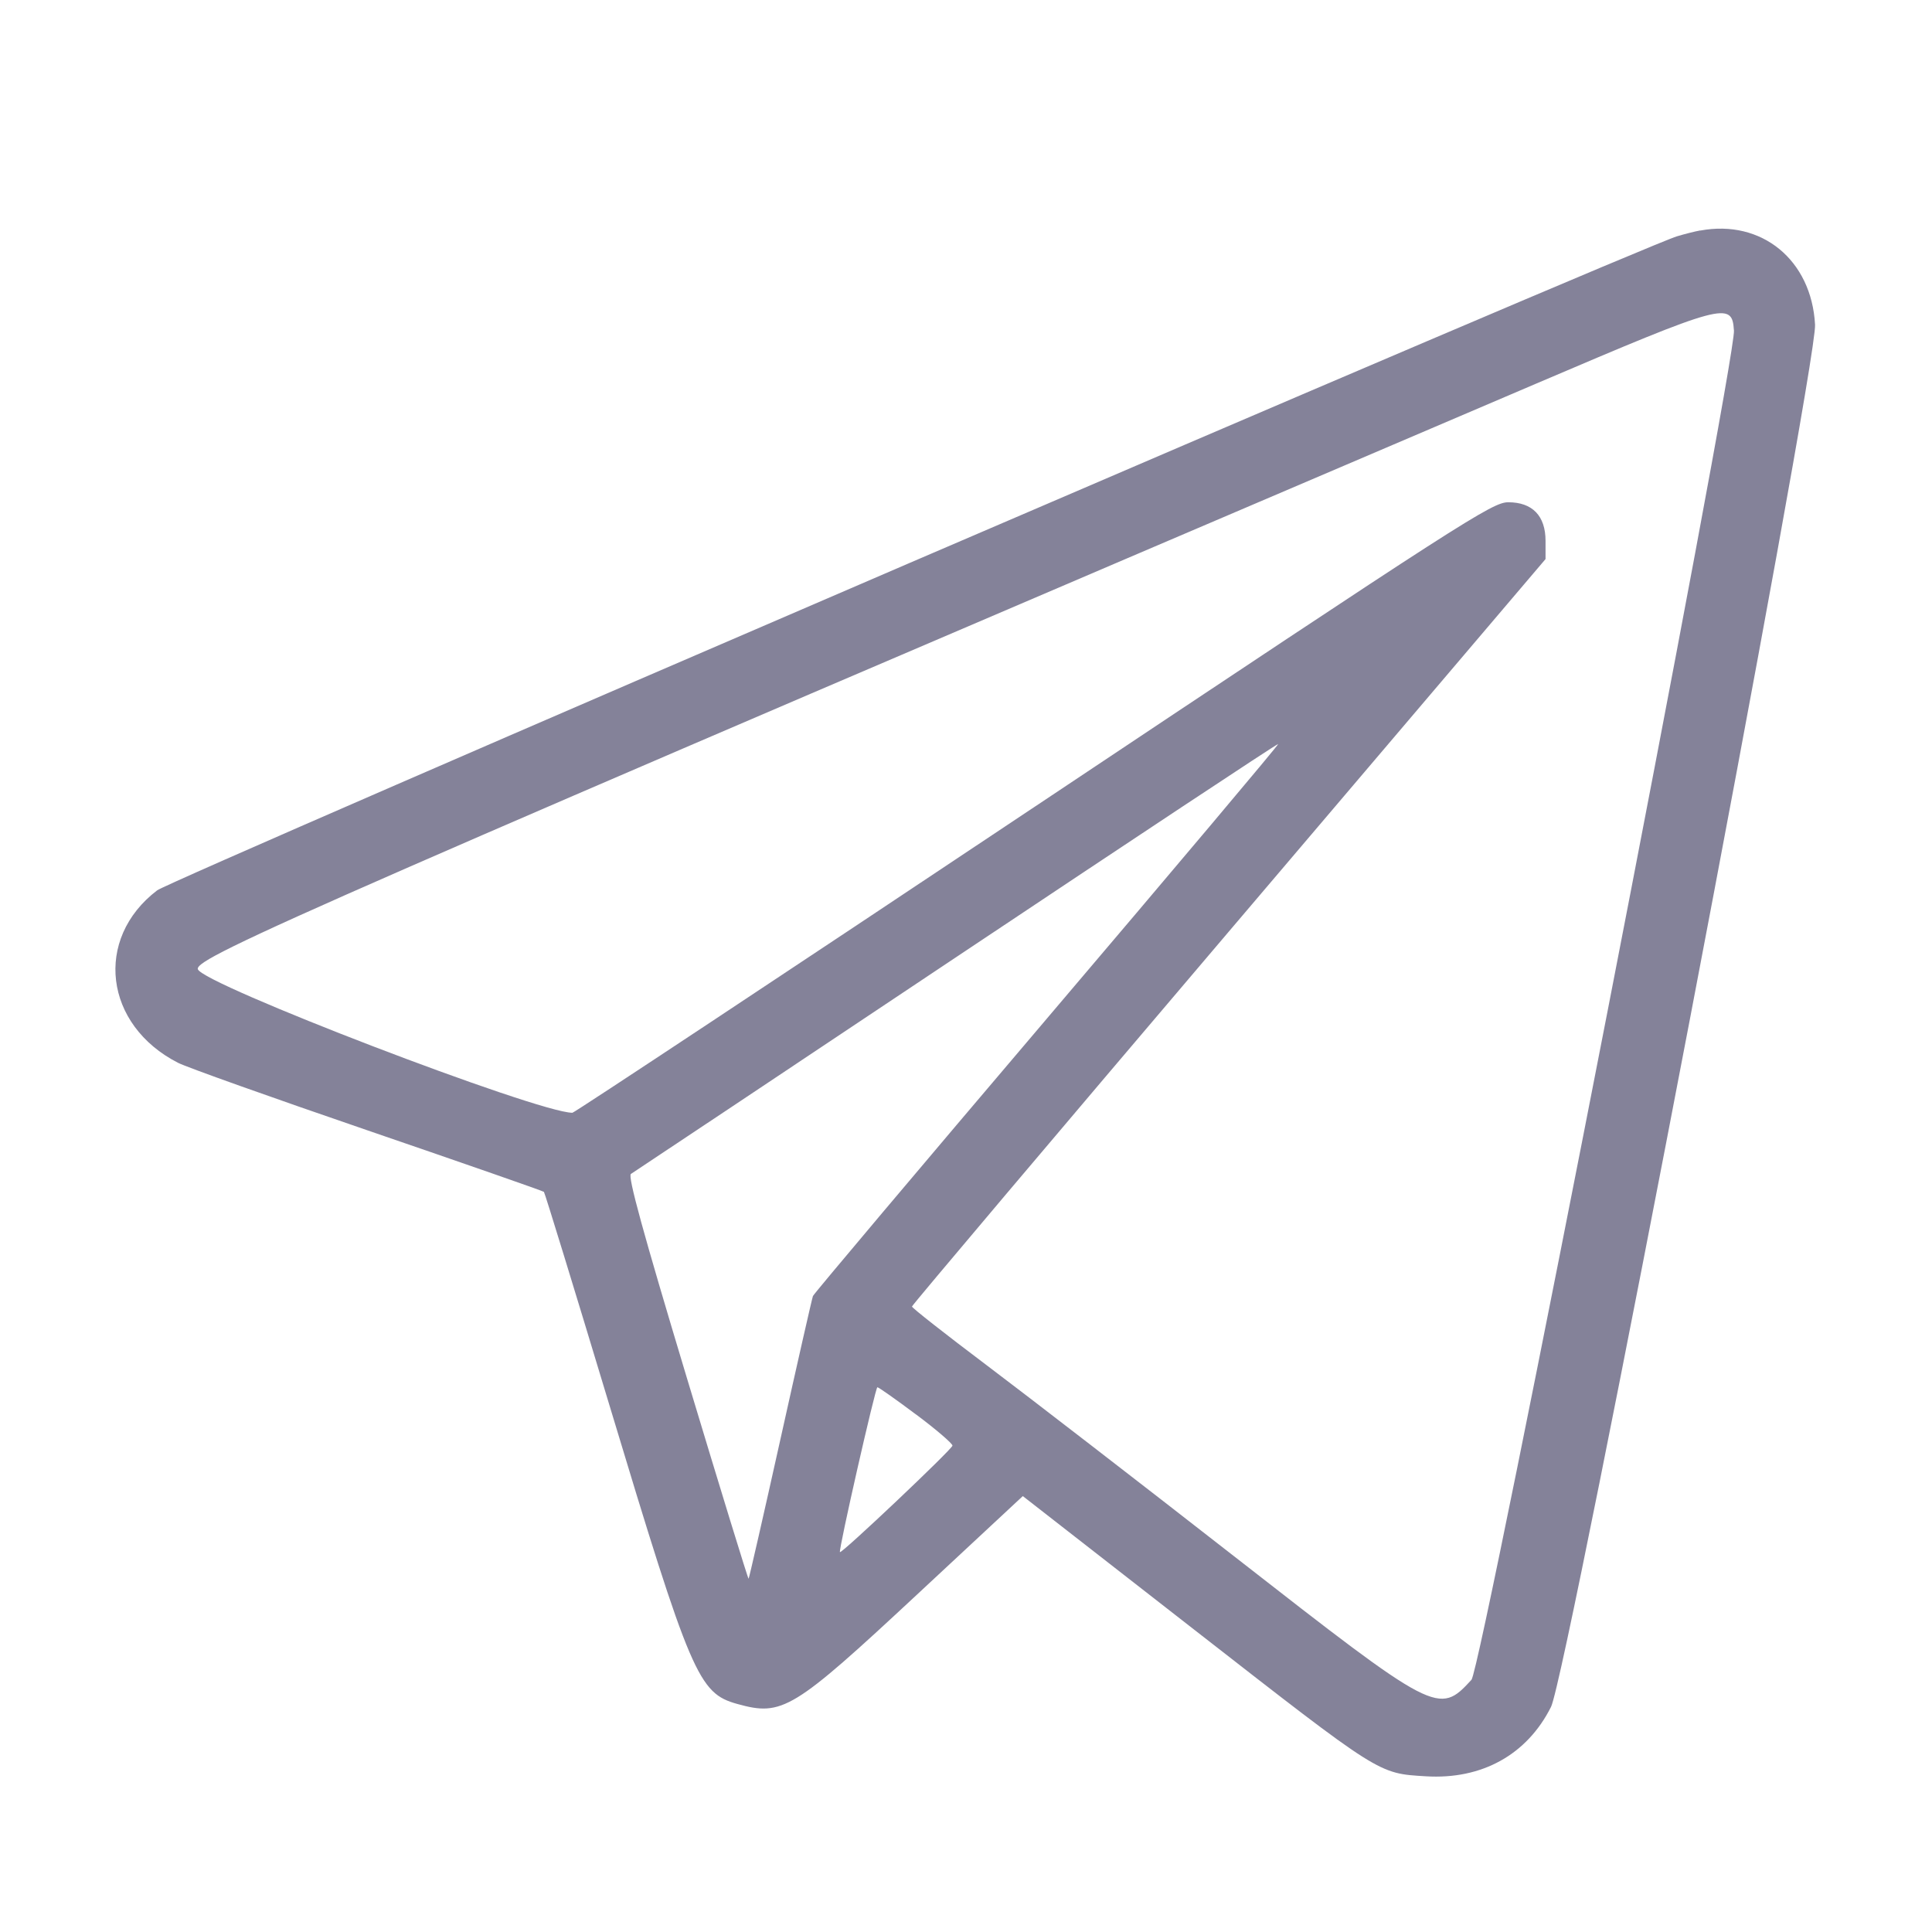
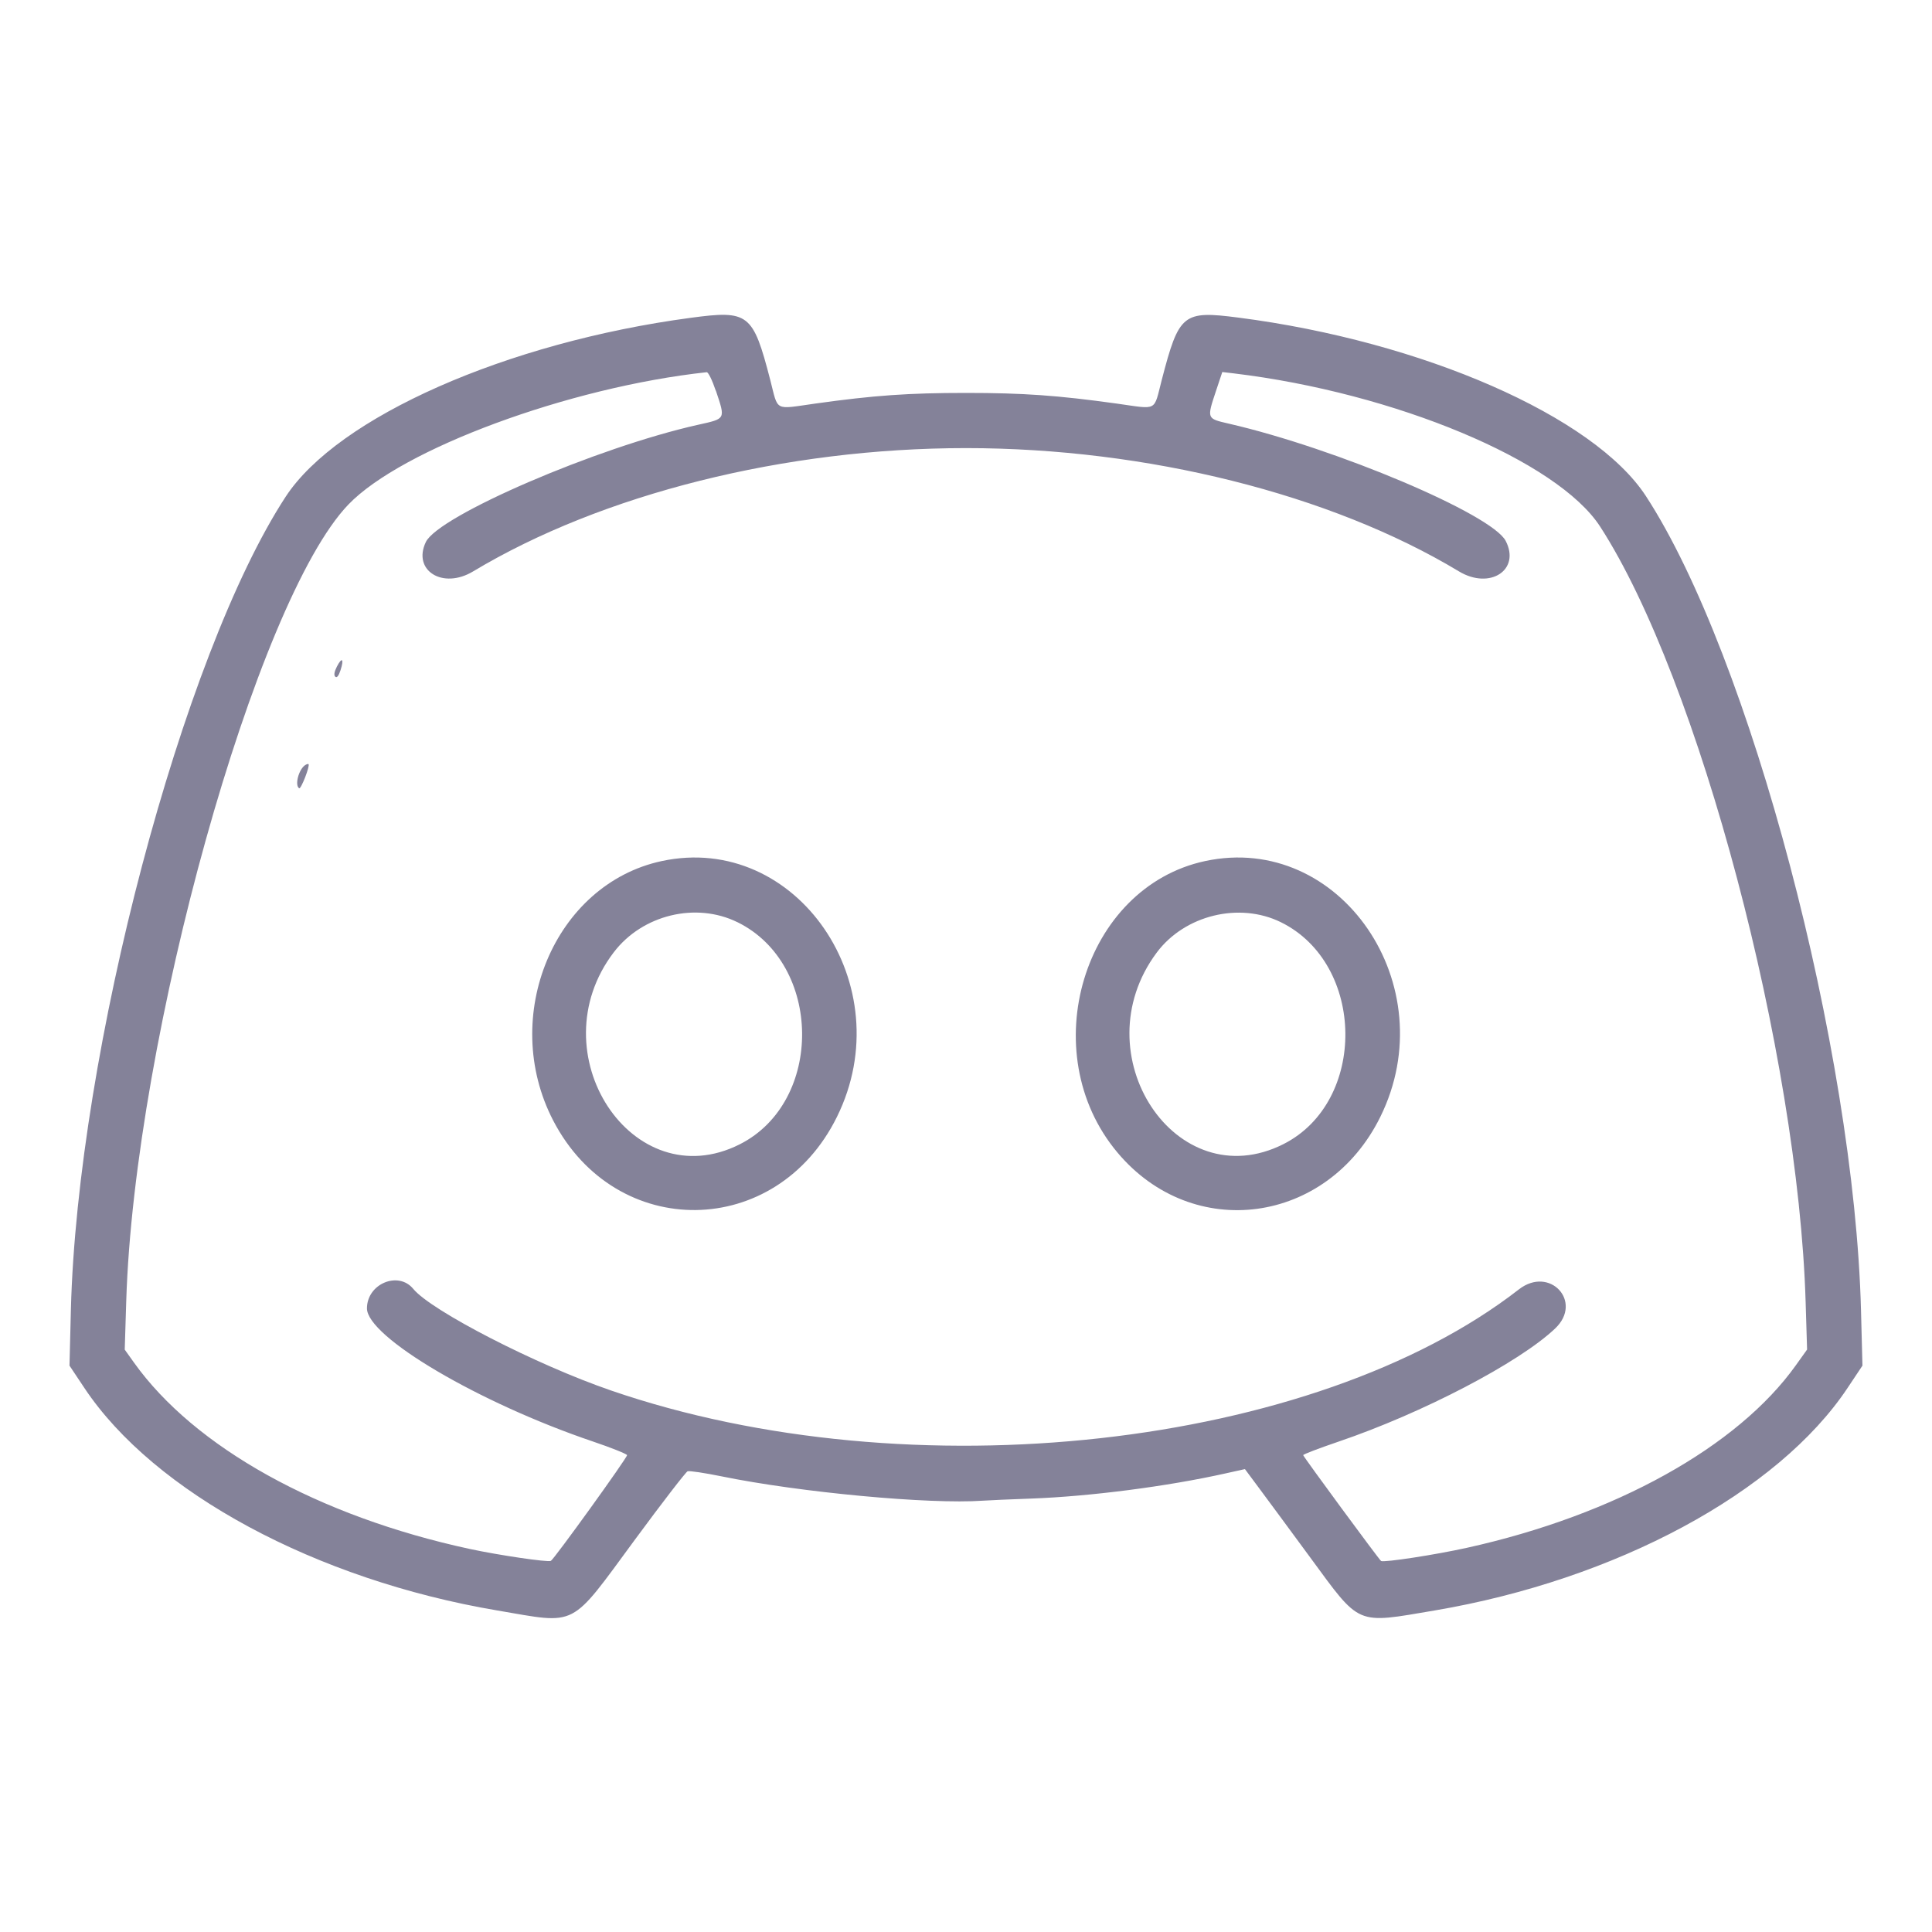
<svg xmlns="http://www.w3.org/2000/svg" version="1.1" width="32" height="32" viewBox="0 0 32 32">
-   <path fill="#848299" d="M28.16 3.817c-0.088 0.016-0.261 0.060-0.384 0.097-0.6 0.179-24.934 10.651-25.173 10.833-1.052 0.802-0.878 2.232 0.347 2.857 0.142 0.073 1.558 0.577 3.145 1.121s2.899 1.001 2.914 1.016c0.015 0.015 0.499 1.592 1.076 3.504 1.362 4.517 1.483 4.799 2.127 4.978 0.748 0.208 0.921 0.102 2.978-1.813l1.751-1.63 2.847 2.219c3.093 2.41 3.035 2.373 3.828 2.422 0.928 0.057 1.676-0.357 2.074-1.15 0.268-0.534 4.409-22.215 4.373-22.893-0.058-1.072-0.884-1.749-1.903-1.559zM28.72 5.472c0.033 0.514-4.179 22.168-4.348 22.351-0.542 0.589-0.581 0.568-3.93-2.045-1.581-1.234-3.43-2.661-4.107-3.171s-1.231-0.945-1.23-0.967c0.001-0.022 2.362-2.816 5.248-6.21l5.246-6.17v-0.302c0-0.414-0.218-0.639-0.617-0.639-0.264 0-0.71 0.287-7.863 5.056-4.171 2.781-7.608 5.056-7.638 5.056-0.576 0-6.159-2.141-6.205-2.38-0.038-0.197 1.897-1.043 22.163-9.695 3.12-1.332 3.25-1.367 3.28-0.885zM17.342 16.868c-2.118 2.491-3.862 4.56-3.877 4.598s-0.257 1.104-0.538 2.369-0.519 2.306-0.528 2.314c-0.009 0.008-0.468-1.487-1.021-3.322-0.73-2.424-0.984-3.35-0.928-3.383 0.042-0.025 2.467-1.642 5.389-3.592s5.321-3.539 5.332-3.529c0.011 0.010-1.712 2.055-3.83 4.546zM15.173 23.428c0.332 0.248 0.603 0.481 0.603 0.516 0 0.055-1.838 1.795-1.864 1.764s0.588-2.731 0.62-2.731c0.021 0 0.309 0.203 0.641 0.452z" />
+   <path fill="#848299" d="M11.44 5.264c-3.050 0.408-5.846 1.644-6.709 2.964-1.711 2.619-3.448 9.196-3.557 13.471l-0.023 0.92 0.246 0.369c1.152 1.732 3.837 3.179 6.843 3.687 1.341 0.227 1.185 0.308 2.279-1.177 0.449-0.61 0.841-1.118 0.87-1.129s0.282 0.027 0.562 0.084c1.299 0.266 3.444 0.466 4.329 0.403 0.099-0.007 0.459-0.023 0.8-0.035 0.969-0.035 2.255-0.201 3.22-0.417l0.32-0.071 0.24 0.323c0.132 0.178 0.51 0.689 0.838 1.136 0.842 1.146 0.748 1.105 2.061 0.883 3.006-0.509 5.691-1.955 6.843-3.687l0.246-0.369-0.024-0.92c-0.113-4.309-1.838-10.836-3.563-13.483-0.861-1.32-3.699-2.563-6.753-2.956-0.915-0.118-0.98-0.065-1.265 1.030-0.139 0.535-0.055 0.491-0.75 0.394-0.972-0.135-1.543-0.176-2.493-0.176s-1.521 0.040-2.493 0.176c-0.695 0.097-0.612 0.141-0.75-0.394-0.286-1.101-0.356-1.155-1.317-1.026zM11.857 6.47c0.16 0.48 0.169 0.462-0.296 0.566-1.668 0.372-4.3 1.506-4.508 1.942-0.225 0.472 0.281 0.788 0.782 0.487 2.138-1.284 5.17-2.043 8.165-2.043 2.992 0 6.040 0.762 8.165 2.042 0.513 0.309 1.023-0.024 0.774-0.505-0.228-0.441-2.811-1.534-4.59-1.943-0.364-0.084-0.362-0.079-0.207-0.545l0.103-0.309 0.187 0.022c2.671 0.321 5.366 1.448 6.072 2.539 1.632 2.521 3.28 8.738 3.403 12.843l0.024 0.787-0.185 0.259c-0.966 1.354-2.999 2.482-5.447 3.024-0.523 0.116-1.37 0.246-1.424 0.219-0.026-0.013-1.28-1.717-1.29-1.753-0.004-0.013 0.259-0.113 0.582-0.223 1.391-0.472 2.999-1.311 3.592-1.876 0.466-0.443-0.091-1.043-0.601-0.647-3.39 2.635-10.083 3.38-15.040 1.674-1.238-0.426-2.975-1.319-3.273-1.682-0.248-0.302-0.767-0.084-0.767 0.323 0 0.472 1.852 1.564 3.74 2.204 0.308 0.104 0.564 0.207 0.568 0.227 0.008 0.036-1.208 1.723-1.262 1.751-0.050 0.026-0.868-0.095-1.346-0.198-2.506-0.542-4.557-1.682-5.56-3.088l-0.152-0.213 0.025-0.807c0.135-4.367 2.153-11.601 3.679-13.19 0.885-0.921 3.656-1.945 5.935-2.192 0.026-0.003 0.093 0.135 0.15 0.305zM5.58 11.041c-0.043 0.084-0.053 0.142-0.027 0.167s0.056-0.012 0.087-0.107c0.062-0.189 0.025-0.226-0.060-0.060zM5.055 12.672c-0.108 0.070-0.177 0.337-0.1 0.384 0.031 0.019 0.183-0.373 0.155-0.4-0.006-0.006-0.031 0.001-0.055 0.016zM10.96 14.262c-1.776 0.381-2.692 2.573-1.797 4.298 1.040 2.003 3.697 1.969 4.699-0.060 1.076-2.177-0.665-4.718-2.902-4.238zM19.96 14.262c-2.017 0.433-2.841 3.171-1.452 4.827 1.251 1.492 3.475 1.191 4.354-0.589 1.075-2.177-0.665-4.718-2.902-4.238zM12.216 15.275c1.408 0.693 1.431 2.974 0.037 3.678-1.777 0.897-3.359-1.513-2.087-3.18 0.474-0.622 1.361-0.837 2.049-0.498zM21.216 15.275c1.404 0.691 1.429 2.977 0.040 3.676-1.777 0.895-3.353-1.49-2.097-3.173 0.463-0.621 1.368-0.842 2.057-0.503z" />
</svg>
